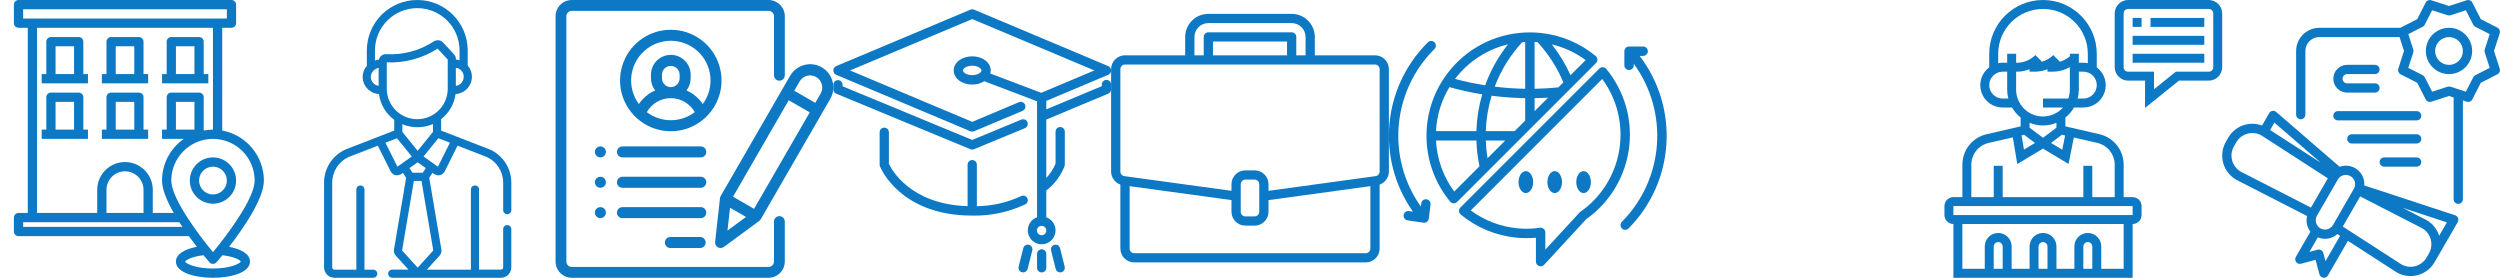
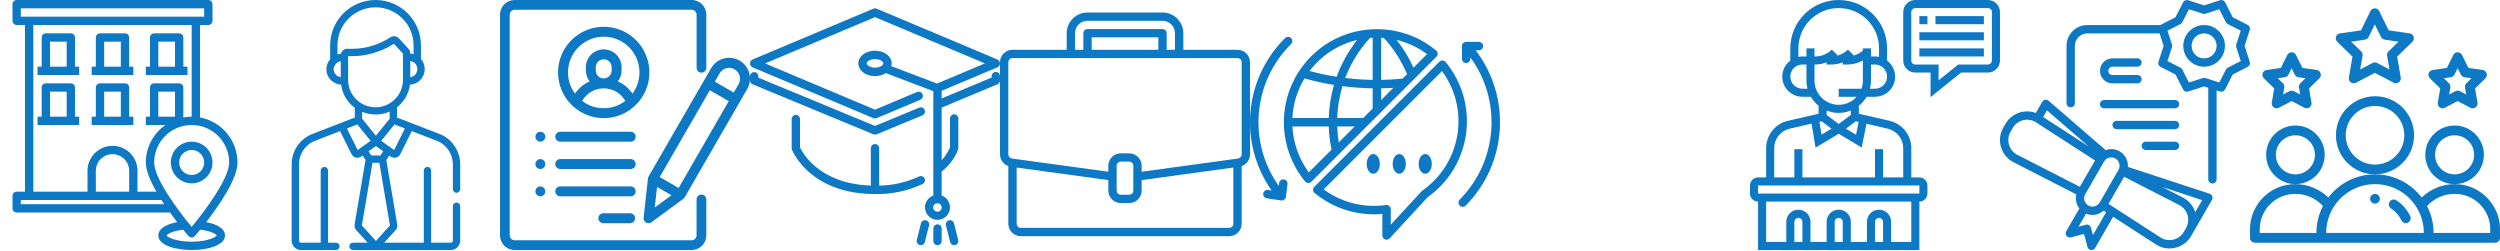
- <svg xmlns="http://www.w3.org/2000/svg" id="icons_spite_60_dark" width="540" height="60.002" viewBox="0 0 540 60.002">
+ <svg xmlns="http://www.w3.org/2000/svg" id="icons_spite_60_dark" width="600" height="60.002" viewBox="0 0 600 60.002">
  <g id="building" transform="translate(0 -12)">
    <rect id="Rectangle_1" data-name="Rectangle 1" width="60" height="60" transform="translate(0 12)" fill="#eee" opacity="0" />
    <g id="building-2" data-name="building" transform="translate(-2 10)">
      <path id="Path_683" data-name="Path 683" d="M43,41a5,5,0,1,0,5-5,5,5,0,0,0-5,5Zm8,0a3,3,0,1,1-3-3A3,3,0,0,1,51,41Z" fill="#0d78c4" />
      <path id="Path_684" data-name="Path 684" d="M51.48,55.31C54.52,51.39,59,44.94,59,41a11.021,11.021,0,0,0-9-10.81V8h2a1,1,0,0,0,1-1V3a1,1,0,0,0-1-1H6A1,1,0,0,0,5,3V7A1,1,0,0,0,6,8H8V48H6a1,1,0,0,0-1,1v3a1,1,0,0,0,1,1H42.79c.6.83,1.19,1.61,1.73,2.31C42.11,55.77,40,56.77,40,58.5c0,2.4,4.15,3.5,8,3.5s8-1.1,8-3.5C56,56.77,53.89,55.77,51.48,55.31ZM7,6V4H51V6ZM45,22H39a1,1,0,0,0-1,1v7H37v2h4.7A10.976,10.976,0,0,0,37,41c0,1.93,1.08,4.46,2.53,7H35V43a6,6,0,0,0-12,0v5H10V8H48V30a11.023,11.023,0,0,0-2,.19V23A1,1,0,0,0,45,22Zm-1,2v6H40V24ZM33,43v5H25V43a4,4,0,0,1,8,0ZM7,51V50H40.74c.22.34.44.67.66,1ZM39,41a9,9,0,0,1,18,0c0,3.87-5.93,11.77-9,15.46C44.93,52.77,39,44.87,39,41Zm9,19c-3.84,0-5.88-1.1-6-1.48.09-.31,1.37-1.1,3.96-1.39.71.87,1.2,1.43,1.29,1.53a1,1,0,0,0,1.5,0c.09-.1.58-.66,1.29-1.53,2.59.29,3.87,1.08,3.96,1.35C53.88,58.9,51.84,60,48,60Z" fill="#0d78c4" />
      <path id="Path_685" data-name="Path 685" d="M46,18V11a1,1,0,0,0-1-1H39a1,1,0,0,0-1,1v7H37v2H47V18Zm-2,0H40V12h4Z" fill="#0d78c4" />
      <path id="Path_686" data-name="Path 686" d="M33,18V11a1,1,0,0,0-1-1H26a1,1,0,0,0-1,1v7H24v2H34V18Zm-2,0H27V12h4Z" fill="#0d78c4" />
      <path id="Path_687" data-name="Path 687" d="M20,18V11a1,1,0,0,0-1-1H13a1,1,0,0,0-1,1v7H11v2H21V18Zm-2,0H14V12h4Z" fill="#0d78c4" />
      <path id="Path_688" data-name="Path 688" d="M20,30V23a1,1,0,0,0-1-1H13a1,1,0,0,0-1,1v7H11v2H21V30Zm-2,0H14V24h4Z" fill="#0d78c4" />
      <path id="Path_689" data-name="Path 689" d="M33,30V23a1,1,0,0,0-1-1H26a1,1,0,0,0-1,1v7H24v2H34V30Zm-2,0H27V24h4Z" fill="#0d78c4" />
    </g>
  </g>
  <g id="employee" transform="translate(60 -12)">
    <rect id="Rectangle_1-2" data-name="Rectangle 1" width="60" height="60" transform="translate(0 12)" fill="#eee" opacity="0" />
    <g id="employee-2" data-name="employee" transform="translate(-73.447 12)">
      <g id="Group_108" data-name="Group 108" transform="translate(83.447)">
        <path id="Path_690" data-name="Path 690" d="M123.01,48.614a.879.879,0,0,0-.879.879v8.263a.486.486,0,0,1-.485.485h-4.725V40.934a.879.879,0,0,0-1.758,0V58.242H105.65l2.759-3.035a1.576,1.576,0,0,0,.38-1.264c0-.009,0-.018,0-.027l-2.628-15.523.708-1.066a1.993,1.993,0,0,0,1.258.546,1.539,1.539,0,0,0,1.378-.852h0l2.771-5.555,6.314,2.445a6.09,6.09,0,0,1,3.545,5.536v5.945a.879.879,0,0,0,1.758,0V39.447a7.844,7.844,0,0,0-4.639-7.163l-.017-.007-10.508-4.069V25.743a8.235,8.235,0,0,0,3.117-5.417,3.8,3.8,0,0,0,2.235-.912,3.731,3.731,0,0,0,.389-5.265V10.893a10.893,10.893,0,1,0-21.786,0v3.341a3.529,3.529,0,0,0-.906,2.352,3.724,3.724,0,0,0,1.3,2.828,3.8,3.8,0,0,0,2.234.911A8.148,8.148,0,0,0,98.6,25.873v2.334L88.1,32.276l-.017.007a7.844,7.844,0,0,0-4.639,7.163v18.31A2.246,2.246,0,0,0,85.69,60h8.374a.879.879,0,1,0,0-1.758H92.173V40.934a.879.879,0,0,0-1.758,0V58.242H85.69a.486.486,0,0,1-.485-.485V39.447a6.09,6.09,0,0,1,3.544-5.535l6.309-2.446,2.772,5.555a1.539,1.539,0,0,0,1.378.852,1.992,1.992,0,0,0,1.258-.546l.708,1.066L98.546,53.916c0,.009,0,.018,0,.026a1.576,1.576,0,0,0,.38,1.264l2.759,3.035H98.166a.879.879,0,1,0,0,1.758h23.48a2.246,2.246,0,0,0,2.243-2.243V49.493A.879.879,0,0,0,123.01,48.614ZM110.626,30.828l-2.584,5.179L104.935,33.8l3.192-3.939Zm-5.2,5.48-.67,1.009h-2.192l-.67-1.009,1.766-1.254Zm-5.074-7.818V26.846a8.918,8.918,0,0,0,3.323.63,8.251,8.251,0,0,0,3.287-.685V28.5l-3.3,4.076Zm13.258-11.9a1.969,1.969,0,0,1-.684,1.494,2.047,2.047,0,0,1-1.015.467V14.625A1.988,1.988,0,0,1,113.615,16.587ZM95.231,18.548a1.986,1.986,0,0,1-1.7-1.962,2.087,2.087,0,0,1,1.7-1.917Zm.047-5.67a4.345,4.345,0,0,0-.84.189V10.893a9.135,9.135,0,1,1,18.27,0v2.114a3.907,3.907,0,0,0-.792-.153c0-.848.007-.684-2.767-3.667a1.564,1.564,0,0,0-2-.243A16.945,16.945,0,0,1,96.908,11.7,1.563,1.563,0,0,0,95.279,12.878Zm1.711,6.362V13.468a18.782,18.782,0,0,0,10.985-2.963c1.272,1.366,1.961,2.083,2.184,2.355v6.38a6.585,6.585,0,0,1-13.169,0Zm2.3,16.767L96.7,30.828l2.5-.966,3.192,3.94Zm1.008,18.1,2.544-15.031h1.649l2.544,15.031-3.368,3.706Z" transform="translate(-83.447)" fill="#0d78c4" />
      </g>
    </g>
  </g>
  <g id="resume" transform="translate(120 -12)">
    <rect id="Rectangle_1-3" data-name="Rectangle 1" width="60" height="60" transform="translate(0 12)" fill="#eee" opacity="0" />
    <g id="resume-2" data-name="resume" transform="translate(-0.007 12)">
      <g id="Group_143" data-name="Group 143" transform="translate(0.007)">
        <g id="Group_142" data-name="Group 142" transform="translate(0)">
          <path id="Path_737" data-name="Path 737" d="M48.358,17.432a1.17,1.17,0,0,0,1.168-1.172V3.516A3.514,3.514,0,0,0,46.023,0H3.511a3.514,3.514,0,0,0-3.5,3.516v52.97A3.514,3.514,0,0,0,3.511,60H46.023a3.514,3.514,0,0,0,3.5-3.516V47.852a1.168,1.168,0,1,0-2.336,0v8.634a1.171,1.171,0,0,1-1.168,1.172H3.511a1.171,1.171,0,0,1-1.168-1.172V3.516A1.171,1.171,0,0,1,3.511,2.344H46.023a1.171,1.171,0,0,1,1.168,1.172V16.26A1.17,1.17,0,0,0,48.358,17.432Z" transform="translate(-0.007 0)" fill="#0d78c4" />
        </g>
      </g>
      <g id="Group_145" data-name="Group 145" transform="translate(13.94 6.432)">
        <g id="Group_144" data-name="Group 144">
          <path id="Path_738" data-name="Path 738" d="M130.966,54a10.953,10.953,0,0,0-7.518,18.924,1.179,1.179,0,0,0,.128.119,10.938,10.938,0,0,0,14.781,0,1.191,1.191,0,0,0,.128-.119A10.953,10.953,0,0,0,130.966,54Zm0,19.535a8.531,8.531,0,0,1-5.181-1.747,5.956,5.956,0,0,1,10.361,0A8.531,8.531,0,0,1,130.966,73.535Zm-1.906-9.053v-.774a1.906,1.906,0,1,1,3.812,0v.774a1.906,1.906,0,1,1-3.812,0Zm8.808,5.561a8.264,8.264,0,0,0-3.51-2.942,4.266,4.266,0,0,0,.9-2.619v-.774a4.288,4.288,0,0,0-8.576,0v.774a4.266,4.266,0,0,0,.9,2.619,8.264,8.264,0,0,0-3.51,2.942,8.576,8.576,0,1,1,13.8,0Z" transform="translate(-120.007 -54)" fill="#0d78c4" />
        </g>
      </g>
      <g id="Group_147" data-name="Group 147" transform="translate(23.614 51.187)">
        <g id="Group_146" data-name="Group 146">
          <path id="Path_739" data-name="Path 739" d="M209.63,438H203.2a1.191,1.191,0,0,0,0,2.382h6.432a1.191,1.191,0,1,0,0-2.382Z" transform="translate(-202.007 -438)" fill="#0d78c4" />
        </g>
      </g>
      <g id="Group_149" data-name="Group 149" transform="translate(13.265 44.737)">
        <g id="Group_148" data-name="Group 148">
          <path id="Path_740" data-name="Path 740" d="M132.113,382H115.2a1.191,1.191,0,0,0,0,2.382h16.915a1.191,1.191,0,1,0,0-2.382Z" transform="translate(-114.007 -382)" fill="#0d78c4" />
        </g>
      </g>
      <g id="Group_151" data-name="Group 151" transform="translate(13.265 38.179)">
        <g id="Group_150" data-name="Group 150">
          <path id="Path_741" data-name="Path 741" d="M132.113,326H115.2a1.191,1.191,0,0,0,0,2.382h16.915a1.191,1.191,0,1,0,0-2.382Z" transform="translate(-114.007 -326)" fill="#0d78c4" />
        </g>
      </g>
      <g id="Group_153" data-name="Group 153" transform="translate(8.498 31.62)">
        <g id="Group_152" data-name="Group 152">
          <path id="Path_742" data-name="Path 742" d="M73.321,270.349a1.19,1.19,0,1,0,.349.842A1.2,1.2,0,0,0,73.321,270.349Z" transform="translate(-71.287 -270)" fill="#0d78c4" />
        </g>
      </g>
      <g id="Group_155" data-name="Group 155" transform="translate(8.498 38.179)">
        <g id="Group_154" data-name="Group 154">
          <path id="Path_743" data-name="Path 743" d="M73.321,326.349a1.19,1.19,0,1,0,.349.842A1.2,1.2,0,0,0,73.321,326.349Z" transform="translate(-71.287 -326)" fill="#0d78c4" />
        </g>
      </g>
      <g id="Group_157" data-name="Group 157" transform="translate(8.498 44.737)">
        <g id="Group_156" data-name="Group 156">
          <path id="Path_744" data-name="Path 744" d="M73.321,382.349a1.19,1.19,0,1,0,.349.842A1.2,1.2,0,0,0,73.321,382.349Z" transform="translate(-71.287 -382)" fill="#0d78c4" />
        </g>
      </g>
      <g id="Group_159" data-name="Group 159" transform="translate(13.265 31.62)">
        <g id="Group_158" data-name="Group 158">
          <path id="Path_745" data-name="Path 745" d="M132.113,270H115.2a1.191,1.191,0,0,0,0,2.382h16.915a1.191,1.191,0,1,0,0-2.382Z" transform="translate(-114.007 -270)" fill="#0d78c4" />
        </g>
      </g>
      <g id="Group_161" data-name="Group 161" transform="translate(34.468 13.865)">
        <g id="Group_160" data-name="Group 160">
          <path id="Path_746" data-name="Path 746" d="M320.628,125.348a5,5,0,0,0-6.834,1.831L298.8,153.142a1.193,1.193,0,0,0-.152.463l-1.055,9.451a1.191,1.191,0,0,0,1.89,1.091l7.657-5.639a1.19,1.19,0,0,0,.325-.364l14.99-25.963A5.009,5.009,0,0,0,320.628,125.348Zm-20.362,35.267.551-4.935,3.447,1.99ZM306,155.922l-4.539-2.621,12.029-20.835,4.539,2.621ZM320.4,130.991l-1.174,2.034-4.539-2.621,1.174-2.034a2.621,2.621,0,0,1,4.539,2.621Z" transform="translate(-297.589 -124.675)" fill="#0d78c4" />
        </g>
      </g>
    </g>
  </g>
  <g id="mortarboard" transform="translate(180 -12)">
    <rect id="Rectangle_1-4" data-name="Rectangle 1" width="60" height="60" transform="translate(0 12)" fill="#eee" opacity="0" />
    <g id="mortarboard-2" data-name="mortarboard" transform="translate(0 -3.068)">
      <g id="Group_107" data-name="Group 107" transform="translate(0 17.068)">
        <g id="Group_106" data-name="Group 106">
          <path id="Path_652" data-name="Path 652" d="M343.573,443.756a1,1,0,0,0-1.212.727l-1,4a1,1,0,0,0,.728,1.213.971.971,0,0,0,.243.03,1,1,0,0,0,.969-.757l1-4A1,1,0,0,0,343.573,443.756Z" transform="translate(-301.331 -392.884)" fill="#0d78c4" />
          <path id="Path_653" data-name="Path 653" d="M30,160.066a.991.991,0,0,0,.382-.076l11-4.552a1,1,0,0,0-.766-1.848L30,157.984,2,146.4v-.332a1,1,0,0,0-2,0v1a1,1,0,0,0,.618.924l29,12A.989.989,0,0,0,30,160.066Z" transform="translate(0 -129.758)" fill="#0d78c4" />
          <path id="Path_654" data-name="Path 654" d="M117.231,245.645a1,1,0,0,0-1.339-.454,23.307,23.307,0,0,1-9.557,2.18V238.4a1,1,0,0,0-2,0v8.962c-12.417-.4-16.424-7.918-17-9.17V231.4a1,1,0,1,0-2,0v7a1.011,1.011,0,0,0,.071.372c.174.433,4.43,10.628,19.929,10.628a25.7,25.7,0,0,0,11.443-2.416A1,1,0,0,0,117.231,245.645Z" transform="translate(-75.335 -204.831)" fill="#0d78c4" />
          <path id="Path_655" data-name="Path 655" d="M376.467,452.266a1,1,0,0,0-1,1v3a1,1,0,1,0,2,0v-3A1,1,0,0,0,376.467,452.266Z" transform="translate(-331.467 -400.424)" fill="#0d78c4" />
          <path id="Path_656" data-name="Path 656" d="M59,32.32a1.008,1.008,0,0,0-1,1.017v.336L46,38.695V36.857l13.382-5.631a1.024,1.024,0,0,0,0-1.879l-29-12.2a.985.985,0,0,0-.764,0l-29,12.2a1.023,1.023,0,0,0,0,1.879l29,12.2a.982.982,0,0,0,.764,0l10.486-4.412a1.022,1.022,0,0,0,.542-1.328,1,1,0,0,0-1.306-.55L30,41.388,3.615,30.286,30,19.184l26.385,11.1L44.9,35.117l-11-4.175A2.466,2.466,0,0,0,34,30.286c0-1.71-1.757-3.051-4-3.051s-4,1.34-4,3.051,1.757,3.051,4,3.051a4.774,4.774,0,0,0,2.588-.725L44,36.945V40.2h0V62a3,3,0,1,0,2,0V56.224a12.353,12.353,0,0,0,3.945-5.268A1.044,1.044,0,0,0,50,50.624V43.506a1,1,0,1,0-2,0v6.93a10.425,10.425,0,0,1-2,3.072V40.894l13.381-5.6A1.017,1.017,0,0,0,60,34.354V33.337A1.008,1.008,0,0,0,59,32.32ZM30,31.3c-1.221,0-2-.6-2-1.017s.779-1.017,2-1.017,2,.6,2,1.017S31.221,31.3,30,31.3ZM45,65.876a1.017,1.017,0,1,1,1-1.017A1.009,1.009,0,0,1,45,65.876Z" transform="translate(0 -17.068)" fill="#0d78c4" />
          <path id="Path_657" data-name="Path 657" d="M403.036,444.486a1,1,0,0,0-1.94.486l1,4a1,1,0,0,0,.969.757.966.966,0,0,0,.243-.03,1,1,0,0,0,.728-1.213Z" transform="translate(-354.066 -392.887)" fill="#0d78c4" />
        </g>
      </g>
    </g>
  </g>
  <g id="suitcase" transform="translate(240 -12)">
    <rect id="Rectangle_1-5" data-name="Rectangle 1" width="60" height="60" transform="translate(0 12)" fill="#eee" opacity="0" />
    <path id="suitcase-2" data-name="suitcase" d="M57,8.947H44V4.971A4.991,4.991,0,0,0,39,0H21a4.991,4.991,0,0,0-5,4.971V8.947H3A2.991,2.991,0,0,0,0,11.93v22.13a3,3,0,0,0,2,2.807V50.7a2.991,2.991,0,0,0,3,2.982H55A2.991,2.991,0,0,0,58,50.7V36.867a3,3,0,0,0,2-2.808V11.93a2.991,2.991,0,0,0-3-2.982ZM18,4.971a2.991,2.991,0,0,1,3-2.982H39a2.991,2.991,0,0,1,3,2.982V8.947H40V4.971a1,1,0,0,0-1-.994H21a1,1,0,0,0-1,.994V8.947H18ZM38,8.947H22V5.965H38ZM56,50.7a1,1,0,0,1-1,.994H5A1,1,0,0,1,4,50.7V37.208l22,3.016v2.524a2.991,2.991,0,0,0,3,2.982h2a2.991,2.991,0,0,0,3-2.982V40.224l22-3.016ZM32,42.749a1,1,0,0,1-1,.994H29a1,1,0,0,1-1-.994V36.784a1,1,0,0,1,1-.994h2a1,1,0,0,1,1,.994Zm26-8.689a1,1,0,0,1-.86.985l-.277.038L34,38.217V36.784A2.991,2.991,0,0,0,31,33.8H29a2.991,2.991,0,0,0-3,2.982v1.433L2.861,35.045A1,1,0,0,1,2,34.059V11.93a1,1,0,0,1,1-.994H57a1,1,0,0,1,1,.994Zm0,0" transform="translate(0 15)" fill="#0d78c4" />
  </g>
  <g id="language" transform="translate(300 -12)">
    <rect id="Rectangle_1-6" data-name="Rectangle 1" width="60" height="60" transform="translate(0 12)" fill="#eee" opacity="0" />
    <g id="outline" transform="translate(-15.997 -37)">
      <path id="Path_658" data-name="Path 658" d="M116.919,61.844a1.015,1.015,0,0,0-.367-.735,22.194,22.194,0,0,0-11.988-5c-.73-.073-1.472-.109-2.214-.11h-.032c-.742,0-1.484.037-2.213.11a22.237,22.237,0,0,0-16.437,9.957l-.008.011h0a22.34,22.34,0,0,0,1.449,26.474,1.015,1.015,0,0,0,.734.368h.048a1.015,1.015,0,0,0,.718-.3L116.623,62.61A1.015,1.015,0,0,0,116.919,61.844ZM99.042,77.32H92.809a29.872,29.872,0,0,1,1.259-7.643,64.454,64.454,0,0,0,7.251.527v4.839Zm-16.984,0a20.188,20.188,0,0,1,2.9-9.5,64.115,64.115,0,0,0,7.076,1.562,31.907,31.907,0,0,0-1.259,7.937ZM100.685,58.1c.211-.017.422-.032.634-.042V68.174a62.458,62.458,0,0,1-6.583-.458,29.594,29.594,0,0,1,5.949-9.618ZM97.012,79.35l-3.826,3.826a30.1,30.1,0,0,1-.375-3.826Zm6.338-9.146q1.459-.023,2.921-.113l-2.921,2.921Zm5.137-2.329c-1.7.17-3.421.27-5.137.3V58.056c.212.01.424.025.635.042a29.708,29.708,0,0,1,5.583,8.7ZM97.6,58.585a31.522,31.522,0,0,0-4.925,8.842,62.177,62.177,0,0,1-6.505-1.379A20.191,20.191,0,0,1,97.6,58.585ZM85.985,90.377A20.345,20.345,0,0,1,82.056,79.35h8.722a32.066,32.066,0,0,0,.668,5.566ZM111.111,65.25a31.641,31.641,0,0,0-4.044-6.666,20.152,20.152,0,0,1,7.31,3.4Z" transform="translate(-55.881 0)" fill="#0d78c4" />
      <path id="Path_659" data-name="Path 659" d="M174.318,119.392a22.4,22.4,0,0,0-1.449-1.962,1.015,1.015,0,0,0-1.5-.071l-30.014,30.014a1.015,1.015,0,0,0,.071,1.5,22.2,22.2,0,0,0,11.988,5,22.744,22.744,0,0,0,4.261.019v5.167a1.015,1.015,0,0,0,1.761.689l9.1-9.864a22.34,22.34,0,0,0,5.778-30.491Zm-7.034,28.892a1.019,1.019,0,0,0-.163.143l-7.417,8.035v-3.712a1.015,1.015,0,0,0-1.159-1.005c-.307.044-.593.079-.873.107a20.631,20.631,0,0,1-4.058,0A20.158,20.158,0,0,1,143.6,148l28.391-28.392q.328.444.629.9A20.31,20.31,0,0,1,167.284,148.284Z" transform="translate(-109.917 -53.546)" fill="#0d78c4" />
      <ellipse id="Ellipse_14" data-name="Ellipse 14" cx="1.579" cy="2.368" rx="1.579" ry="2.368" transform="translate(43.998 85.965)" fill="#0d78c4" />
      <ellipse id="Ellipse_15" data-name="Ellipse 15" cx="1.579" cy="2.368" rx="1.579" ry="2.368" transform="translate(50.234 85.965)" fill="#0d78c4" />
      <ellipse id="Ellipse_16" data-name="Ellipse 16" cx="1.579" cy="2.368" rx="1.579" ry="2.368" transform="translate(56.47 85.965)" fill="#0d78c4" />
      <path id="Path_660" data-name="Path 660" d="M24.118,104.737a1.015,1.015,0,0,0-1.133.881l-.086.685a26.4,26.4,0,0,1,2.95-34.034,1.015,1.015,0,1,0-1.429-1.443,28.427,28.427,0,0,0-3.228,36.578l-.858-.127a1.015,1.015,0,1,0-.3,2.009l3.426.508a1.015,1.015,0,0,0,1.156-.878L25,105.871a1.015,1.015,0,0,0-.881-1.133Z" transform="translate(0 -12.689)" fill="#0d78c4" />
      <path id="Path_661" data-name="Path 661" d="M420.89,82.03a1.015,1.015,0,1,0,0-2.03h-3.046a1.015,1.015,0,0,0-1.015,1.015v3.046a1.015,1.015,0,1,0,2.03,0v-.335a26.4,26.4,0,0,1-2.566,34.138,1.015,1.015,0,0,0,1.443,1.429,28.426,28.426,0,0,0,2.39-37.262Z" transform="translate(-349.969 -20.954)" fill="#0d78c4" />
    </g>
  </g>
  <g id="skill" transform="translate(360 -12)">
    <rect id="Rectangle_1-7" data-name="Rectangle 1" width="60" height="60" transform="translate(0 12)" fill="#eee" opacity="0" />
  </g>
  <g id="seminar" transform="translate(420 -12)">
    <rect id="Rectangle_1-8" data-name="Rectangle 1" width="60" height="60" transform="translate(0 12)" fill="#eee" opacity="0" />
    <g id="seminar-2" data-name="seminar" transform="translate(0 12)">
      <path id="Path_662" data-name="Path 662" d="M40.645,42.581H38.71V35.587a6.743,6.743,0,0,0-5.251-6.6l-7.33-1.692V25.389a7.792,7.792,0,0,0,1.856-2.163H30a4.822,4.822,0,0,0,2.9-8.685V11.613a11.613,11.613,0,0,0-23.226,0v2.928a4.822,4.822,0,0,0,2.9,8.685H14.6a7.777,7.777,0,0,0,1.856,2.163v1.906l-7.33,1.692a6.743,6.743,0,0,0-5.251,6.6v6.994H1.935A1.937,1.937,0,0,0,0,44.516v1.935a1.937,1.937,0,0,0,1.935,1.935V60h38.71V48.387a1.937,1.937,0,0,0,1.935-1.935V44.516A1.937,1.937,0,0,0,40.645,42.581ZM17.2,29.109l2.359,1.769-2.385,1.431-.513-3.077Zm8.181,0,.682.158-.614,3.068-2.427-1.456ZM30,21.29H28.778a7.7,7.7,0,0,0,.255-1.935V15.484H30a2.9,2.9,0,1,1,0,5.806ZM11.613,11.613a9.677,9.677,0,0,1,19.355,0v2.033a4.843,4.843,0,0,0-.968-.1h-.968V11.613H27.1v.54a5.673,5.673,0,0,1-2.336,1.217c.038-.037.079-.069.117-.105L23.509,11.9a5.662,5.662,0,0,1-2.62,1.474c.038-.037.079-.069.117-.105L19.638,11.9a5.679,5.679,0,0,1-3.988,1.652h-.166V11.613H13.548v1.935h-.968a4.843,4.843,0,0,0-.968.1Zm.968,9.677a2.9,2.9,0,0,1,0-5.806h.968v3.871A7.7,7.7,0,0,0,13.8,21.29Zm2.9-1.935V15.484h.166a7.563,7.563,0,0,0,2.737-.524v.524h1.134a7.563,7.563,0,0,0,2.737-.524v.524h1.134a7.616,7.616,0,0,0,3.7-.979v4.85a5.778,5.778,0,0,1-.339,1.935H21.29v1.935h4.316a5.8,5.8,0,0,1-10.123-3.871ZM21.29,27.1a7.689,7.689,0,0,0,2.9-.57v1.054l-2.9,2.177-2.9-2.177V26.527A7.689,7.689,0,0,0,21.29,27.1ZM5.806,35.587a4.816,4.816,0,0,1,3.75-4.715l5.214-1.2.96,5.763L21.29,32.1l5.518,3.311L27.949,29.7l5.075,1.171a4.816,4.816,0,0,1,3.75,4.714v6.994H31.936V35.806H30v6.774H12.581V35.806H10.645v6.774H5.806Zm6.774,22.478H10.645V53.226a.968.968,0,0,1,1.935,0Zm9.677,0H20.323V53.226a.968.968,0,0,1,1.935,0Zm9.677,0H30V53.226a.968.968,0,0,1,1.935,0Zm6.774,0H33.871V53.226a2.9,2.9,0,0,0-5.806,0v4.839H24.194V53.226a2.9,2.9,0,0,0-5.806,0v4.839H14.516V53.226a2.9,2.9,0,0,0-5.806,0v4.839H3.871V48.387H38.71ZM1.936,46.452V44.516h38.71l0,1.935Zm0,0" fill="#0d78c4" />
      <path id="Path_663" data-name="Path 663" d="M324.323,0H306.9A2.907,2.907,0,0,0,304,2.9V14.516a2.907,2.907,0,0,0,2.9,2.9h3.655v5.89l7.331-5.89h6.433a2.907,2.907,0,0,0,2.9-2.9V2.9A2.907,2.907,0,0,0,324.323,0Zm.968,14.516a.968.968,0,0,1-.968.968h-7.115l-4.714,3.788V15.484H306.9a.968.968,0,0,1-.968-.968V2.9a.968.968,0,0,1,.968-.968h17.419a.968.968,0,0,1,.968.968Zm0,0" transform="translate(-267.226 0)" fill="#0d78c4" />
      <path id="Path_664" data-name="Path 664" d="M336,32h1.935v1.935H336Zm0,0" transform="translate(-295.355 -28.129)" fill="#0d78c4" />
      <path id="Path_665" data-name="Path 665" d="M368,32h11.613v1.935H368Zm0,0" transform="translate(-323.484 -28.129)" fill="#0d78c4" />
      <path id="Path_666" data-name="Path 666" d="M336,64h15.484v1.935H336Zm0,0" transform="translate(-295.355 -56.258)" fill="#0d78c4" />
      <path id="Path_667" data-name="Path 667" d="M336,96h15.484v1.935H336Zm0,0" transform="translate(-295.355 -84.387)" fill="#0d78c4" />
    </g>
  </g>
  <g id="certificate" transform="translate(480 -12)">
    <rect id="Rectangle_1-9" data-name="Rectangle 1" width="60" height="60" transform="translate(0 12)" fill="#eee" opacity="0" />
    <g id="certificate-2" data-name="certificate" transform="translate(0 11.984)">
      <path id="Path_668" data-name="Path 668" d="M50.319,214.335l-19.635-6.447a3.963,3.963,0,0,0-5.316-4.029l-13.71-11.847a1,1,0,0,0-1.521.256L8.6,194.945A5.994,5.994,0,0,0,1.3,197.567l-.5.866a6,6,0,0,0,2.242,8.227l15.279,7.832a4.009,4.009,0,0,0,.725,3.377L15.9,223.327a1,1,0,0,0,1.126,1.467l3.135-.841.84,3.135a1,1,0,0,0,.835.732,1.066,1.066,0,0,0,.131.009,1,1,0,0,0,.868-.5l4.315-7.475,10.521,6.8a6,6,0,0,0,8.206-2.2l.5-.865,4.5-7.8a1,1,0,0,0-.556-1.451ZM27.7,205.877a2,2,0,0,1,.732,2.734l-4.5,7.806a2,2,0,0,1-3.466-2l4.5-7.8a2,2,0,0,1,2.74-.738ZM11.27,194.318l10.022,8.663-10.943-7.067Zm-9.133,8.154a3.983,3.983,0,0,1,.4-3.038l.5-.866a4,4,0,0,1,5.425-1.491l14.353,9.269-3.651,6.325L4,204.9a3.973,3.973,0,0,1-1.864-2.43Zm20.169,21.764-.472-1.767a1,1,0,0,0-1.226-.707l-1.768.473,1.811-3.136a3.98,3.98,0,0,0,4.219-.713l.594.382Zm16.406.708-12.667-8.183,3.752-6.5,13.376,6.859a4,4,0,0,1,1.465,5.468l-.5.866a4,4,0,0,1-5.425,1.488Zm8.148-6.2a5.976,5.976,0,0,0-2.729-3.378l-5.166-2.642,9.559,3.138Zm0,0" transform="translate(0 -167.814)" fill="#0d78c4" />
      <path id="Path_669" data-name="Path 669" d="M170.73,11.028l1.242-3.837a1,1,0,0,0-.5-1.2l-3.588-1.833L166.049.565a1,1,0,0,0-1.2-.5l-3.836,1.246L157.175.069a1,1,0,0,0-1.2.5l-1.832,3.588L150.55,5.991c-.016.009-.027.024-.043.033H132.992a5.01,5.01,0,0,0-5,5v13.76a1,1,0,1,0,2,0V11.028a3,3,0,0,1,3-3h17.332l.971,3-1.242,3.837a1,1,0,0,0,.5,1.2l3.592,1.834,1.834,3.592a1,1,0,0,0,1.2.5l3.831-1.247,1,.324V43.052a1,1,0,0,0,2,0V21.716l.836.27a1,1,0,0,0,1.2-.5l1.834-3.592,3.592-1.834a1,1,0,0,0,.5-1.2Zm-2,.308,1.078,3.334-3.12,1.594a1,1,0,0,0-.435.436l-1.6,3.12-3.335-1.078a.988.988,0,0,0-.615,0l-3.335,1.078-1.594-3.12a1,1,0,0,0-.436-.436l-3.12-1.594,1.078-3.334a.977.977,0,0,0,0-.616L152.22,7.386l3.12-1.594a1,1,0,0,0,.436-.436l1.594-3.12,3.335,1.079a1,1,0,0,0,.615,0l3.335-1.079,1.594,3.12a1,1,0,0,0,.435.436l3.12,1.594-1.079,3.334a1.006,1.006,0,0,0,0,.616Zm0,0" transform="translate(-112.027 0)" fill="#0d78c4" />
      <path id="Path_670" data-name="Path 670" d="M356.992,48.047a5,5,0,1,0,5,5A5,5,0,0,0,356.992,48.047Zm0,8.006a3,3,0,1,1,3-3A3,3,0,0,1,356.992,56.053Zm0,0" transform="translate(-308.006 -42.023)" fill="#0d78c4" />
      <path id="Path_671" data-name="Path 671" d="M192.989,194.048H210a1,1,0,1,0,0-2H192.989a1,1,0,1,0,0,2Zm0,0" transform="translate(-168 -168.029)" fill="#0d78c4" />
      <path id="Path_672" data-name="Path 672" d="M231,232.047h-14.01a1,1,0,0,0,0,2H231a1,1,0,1,0,0-2Zm0,0" transform="translate(-189 -203.03)" fill="#0d78c4" />
      <path id="Path_673" data-name="Path 673" d="M279.994,272.047h-7.005a1,1,0,0,0,0,2h7.005a1,1,0,1,0,0-2Zm0,0" transform="translate(-237.997 -238.03)" fill="#0d78c4" />
      <path id="Path_674" data-name="Path 674" d="M194.99,114.048h6a1,1,0,0,0,0-2h-6a3,3,0,1,0,0,6h6a1,1,0,0,0,0-2h-6a1,1,0,0,1,0-2Zm0,0" transform="translate(-167.995 -98.029)" fill="#0d78c4" />
    </g>
  </g>
+   <g id="reference" transform="translate(540 -12)">
+     <rect id="Rectangle_1-10" data-name="Rectangle 1" width="60" height="60" transform="translate(0 12)" fill="#eee" opacity="0" />
+     <g id="rating" transform="translate(0 14)">
+       <path id="Path_749" data-name="Path 749" d="M248.344,381.172A1.172,1.172,0,1,1,247.172,380,1.172,1.172,0,0,1,248.344,381.172Zm0,0" transform="translate(-217.172 -335.469)" fill="#0d78c4" />
+       <path id="Path_750" data-name="Path 750" d="M373.063,247.031a7.031,7.031,0,1,0-7.031,7.031A7.039,7.039,0,0,0,373.063,247.031Zm-7.031,4.688a4.688,4.688,0,1,1,4.688-4.687A4.693,4.693,0,0,1,366.031,251.719Zm0,0" transform="translate(-316.93 -211.875)" fill="#0d78c4" />
+       <path id="Path_751" data-name="Path 751" d="M49.1,342.344a11.451,11.451,0,0,0-7.9,3.214,14.06,14.06,0,0,0-22.4,0,11.454,11.454,0,0,0-7.9-3.214A10.871,10.871,0,0,0,0,352.891v2.344a1.172,1.172,0,0,0,1.172,1.172H58.828A1.172,1.172,0,0,0,60,355.234v-2.344A10.871,10.871,0,0,0,49.1,342.344ZM2.344,352.891a8.5,8.5,0,0,1,8.555-8.2A8.946,8.946,0,0,1,17.51,347.6a14.063,14.063,0,0,0-1.572,6.464H2.344ZM30,342.344a11.716,11.716,0,0,1,11.719,11.719H18.281A11.729,11.729,0,0,1,30,342.344Zm27.656,11.719H44.062A14.063,14.063,0,0,0,42.49,347.6a8.946,8.946,0,0,1,6.611-2.911,8.5,8.5,0,0,1,8.555,8.2Zm0,0" transform="translate(0 -300.156)" fill="#0d78c4" />
+       <path id="Path_752" data-name="Path 752" d="M47.063,247.031a7.031,7.031,0,1,0-7.031,7.031A7.039,7.039,0,0,0,47.063,247.031Zm-7.031,4.688a4.688,4.688,0,1,1,4.688-4.687A4.693,4.693,0,0,1,40.031,251.719Zm0,0" transform="translate(-29.133 -211.875)" fill="#0d78c4" />
+       <path id="Path_753" data-name="Path 753" d="M194.75,189.375a9.375,9.375,0,1,0-9.375,9.375A9.385,9.385,0,0,0,194.75,189.375Zm-9.375,7.031a7.031,7.031,0,1,1,7.031-7.031A7.039,7.039,0,0,1,185.375,196.406Zm0,0" transform="translate(-155.375 -158.906)" fill="#0d78c4" />
+       <path id="Path_754" data-name="Path 754" d="M194.342,6.816a1.171,1.171,0,0,0-.946-.8l-5.055-.734L186.078.657a1.172,1.172,0,0,0-2.105,0L181.71,5.284l-5.055.733a1.172,1.172,0,0,0-.65,2l3.66,3.567-.864,5.038a1.172,1.172,0,0,0,1.7,1.235l4.523-2.378,4.525,2.378a1.172,1.172,0,0,0,1.7-1.236l-.865-5.037,3.66-3.567a1.172,1.172,0,0,0,.3-1.2Zm-6.034,3.52a1.172,1.172,0,0,0-.337,1.037l.567,3.3-2.967-1.56a1.173,1.173,0,0,0-1.091,0l-2.966,1.56.567-3.3a1.173,1.173,0,0,0-.337-1.037L179.342,8l3.317-.482a1.17,1.17,0,0,0,.884-.645l1.482-3.03,1.482,3.03a1.171,1.171,0,0,0,.884.645L190.708,8Zm0,0" transform="translate(-155.067)" fill="#0d78c4" />
+       <path id="Path_755" data-name="Path 755" d="M379.413,95.051a1.171,1.171,0,0,0-.946-.8l-3.425-.5-1.531-3.1A1.171,1.171,0,0,0,372.461,90h0a1.171,1.171,0,0,0-1.051.653l-1.532,3.1-3.425.5a1.172,1.172,0,0,0-.65,2l2.478,2.417-.585,3.41a1.172,1.172,0,0,0,1.7,1.236l3.064-1.61,3.063,1.61a1.172,1.172,0,0,0,1.7-1.236l-.585-3.41,2.478-2.417A1.171,1.171,0,0,0,379.413,95.051Zm-4.851,2.37a1.17,1.17,0,0,0-.337,1.037l.287,1.677-1.506-.791a1.172,1.172,0,0,0-1.09,0l-1.508.792.288-1.678a1.172,1.172,0,0,0-.337-1.037l-1.219-1.189,1.685-.244a1.172,1.172,0,0,0,.883-.641l.753-1.527.753,1.526a1.172,1.172,0,0,0,.883.641l1.685.244Zm0,0" transform="translate(-322.623 -79.453)" fill="#0d78c4" />
+       <path id="Path_756" data-name="Path 756" d="M39.413,95.051a1.171,1.171,0,0,0-.946-.8l-3.425-.5-1.531-3.1a1.172,1.172,0,0,0-2.1,0l-1.532,3.1-3.425.5a1.172,1.172,0,0,0-.65,2l2.478,2.417-.585,3.41a1.172,1.172,0,0,0,1.7,1.236l3.064-1.61,3.063,1.61a1.172,1.172,0,0,0,1.7-1.236l-.585-3.41,2.478-2.417a1.171,1.171,0,0,0,.3-1.2Zm-4.852,2.37a1.172,1.172,0,0,0-.337,1.037l.288,1.677-1.507-.791a1.171,1.171,0,0,0-1.09,0l-1.508.792.288-1.678a1.171,1.171,0,0,0-.337-1.037l-1.219-1.189,1.685-.244a1.172,1.172,0,0,0,.882-.641l.753-1.527.753,1.526a1.172,1.172,0,0,0,.883.641l1.685.244Zm0,0" transform="translate(-22.467 -79.453)" fill="#0d78c4" />
+       <path id="Path_757" data-name="Path 757" d="M286.143,391.642a1.172,1.172,0,0,0-1.287,1.959,7.073,7.073,0,0,1,2.5,2.87,1.172,1.172,0,0,0,2.116-1.007A9.412,9.412,0,0,0,286.143,391.642Zm0,0" transform="translate(-251.008 -345.576)" fill="#0d78c4" />
+     </g>
+   </g>
</svg>
